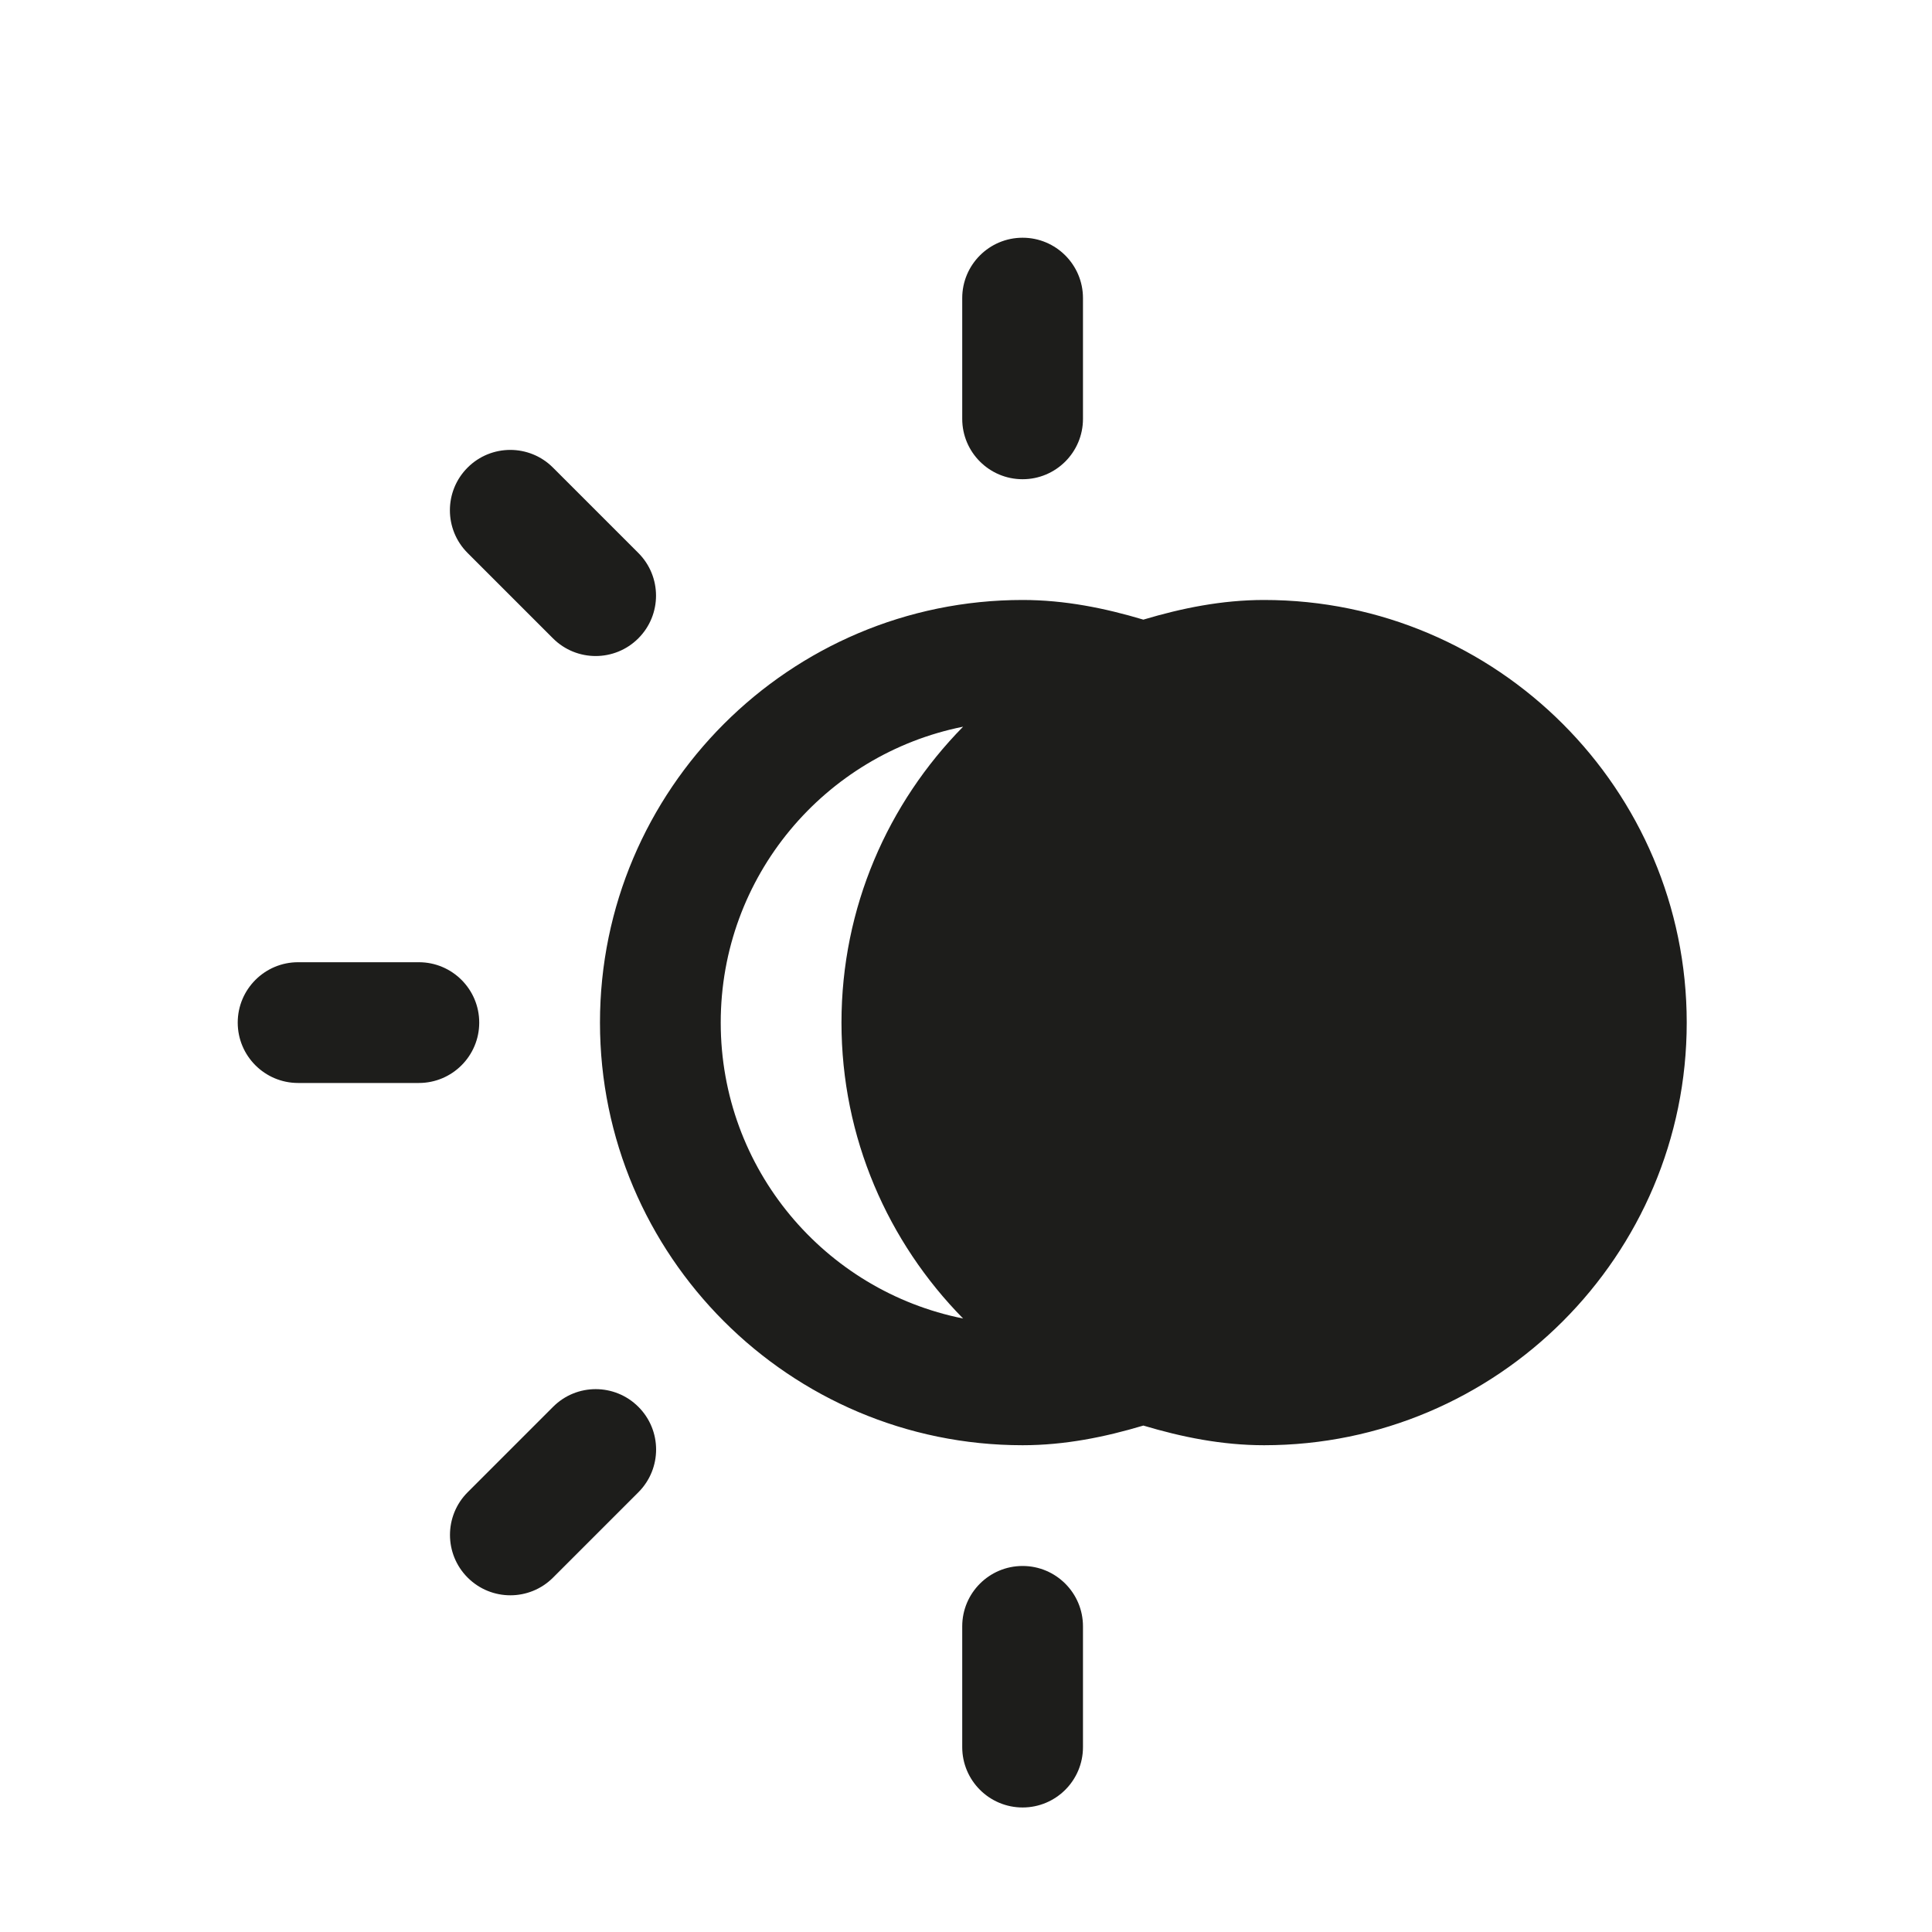
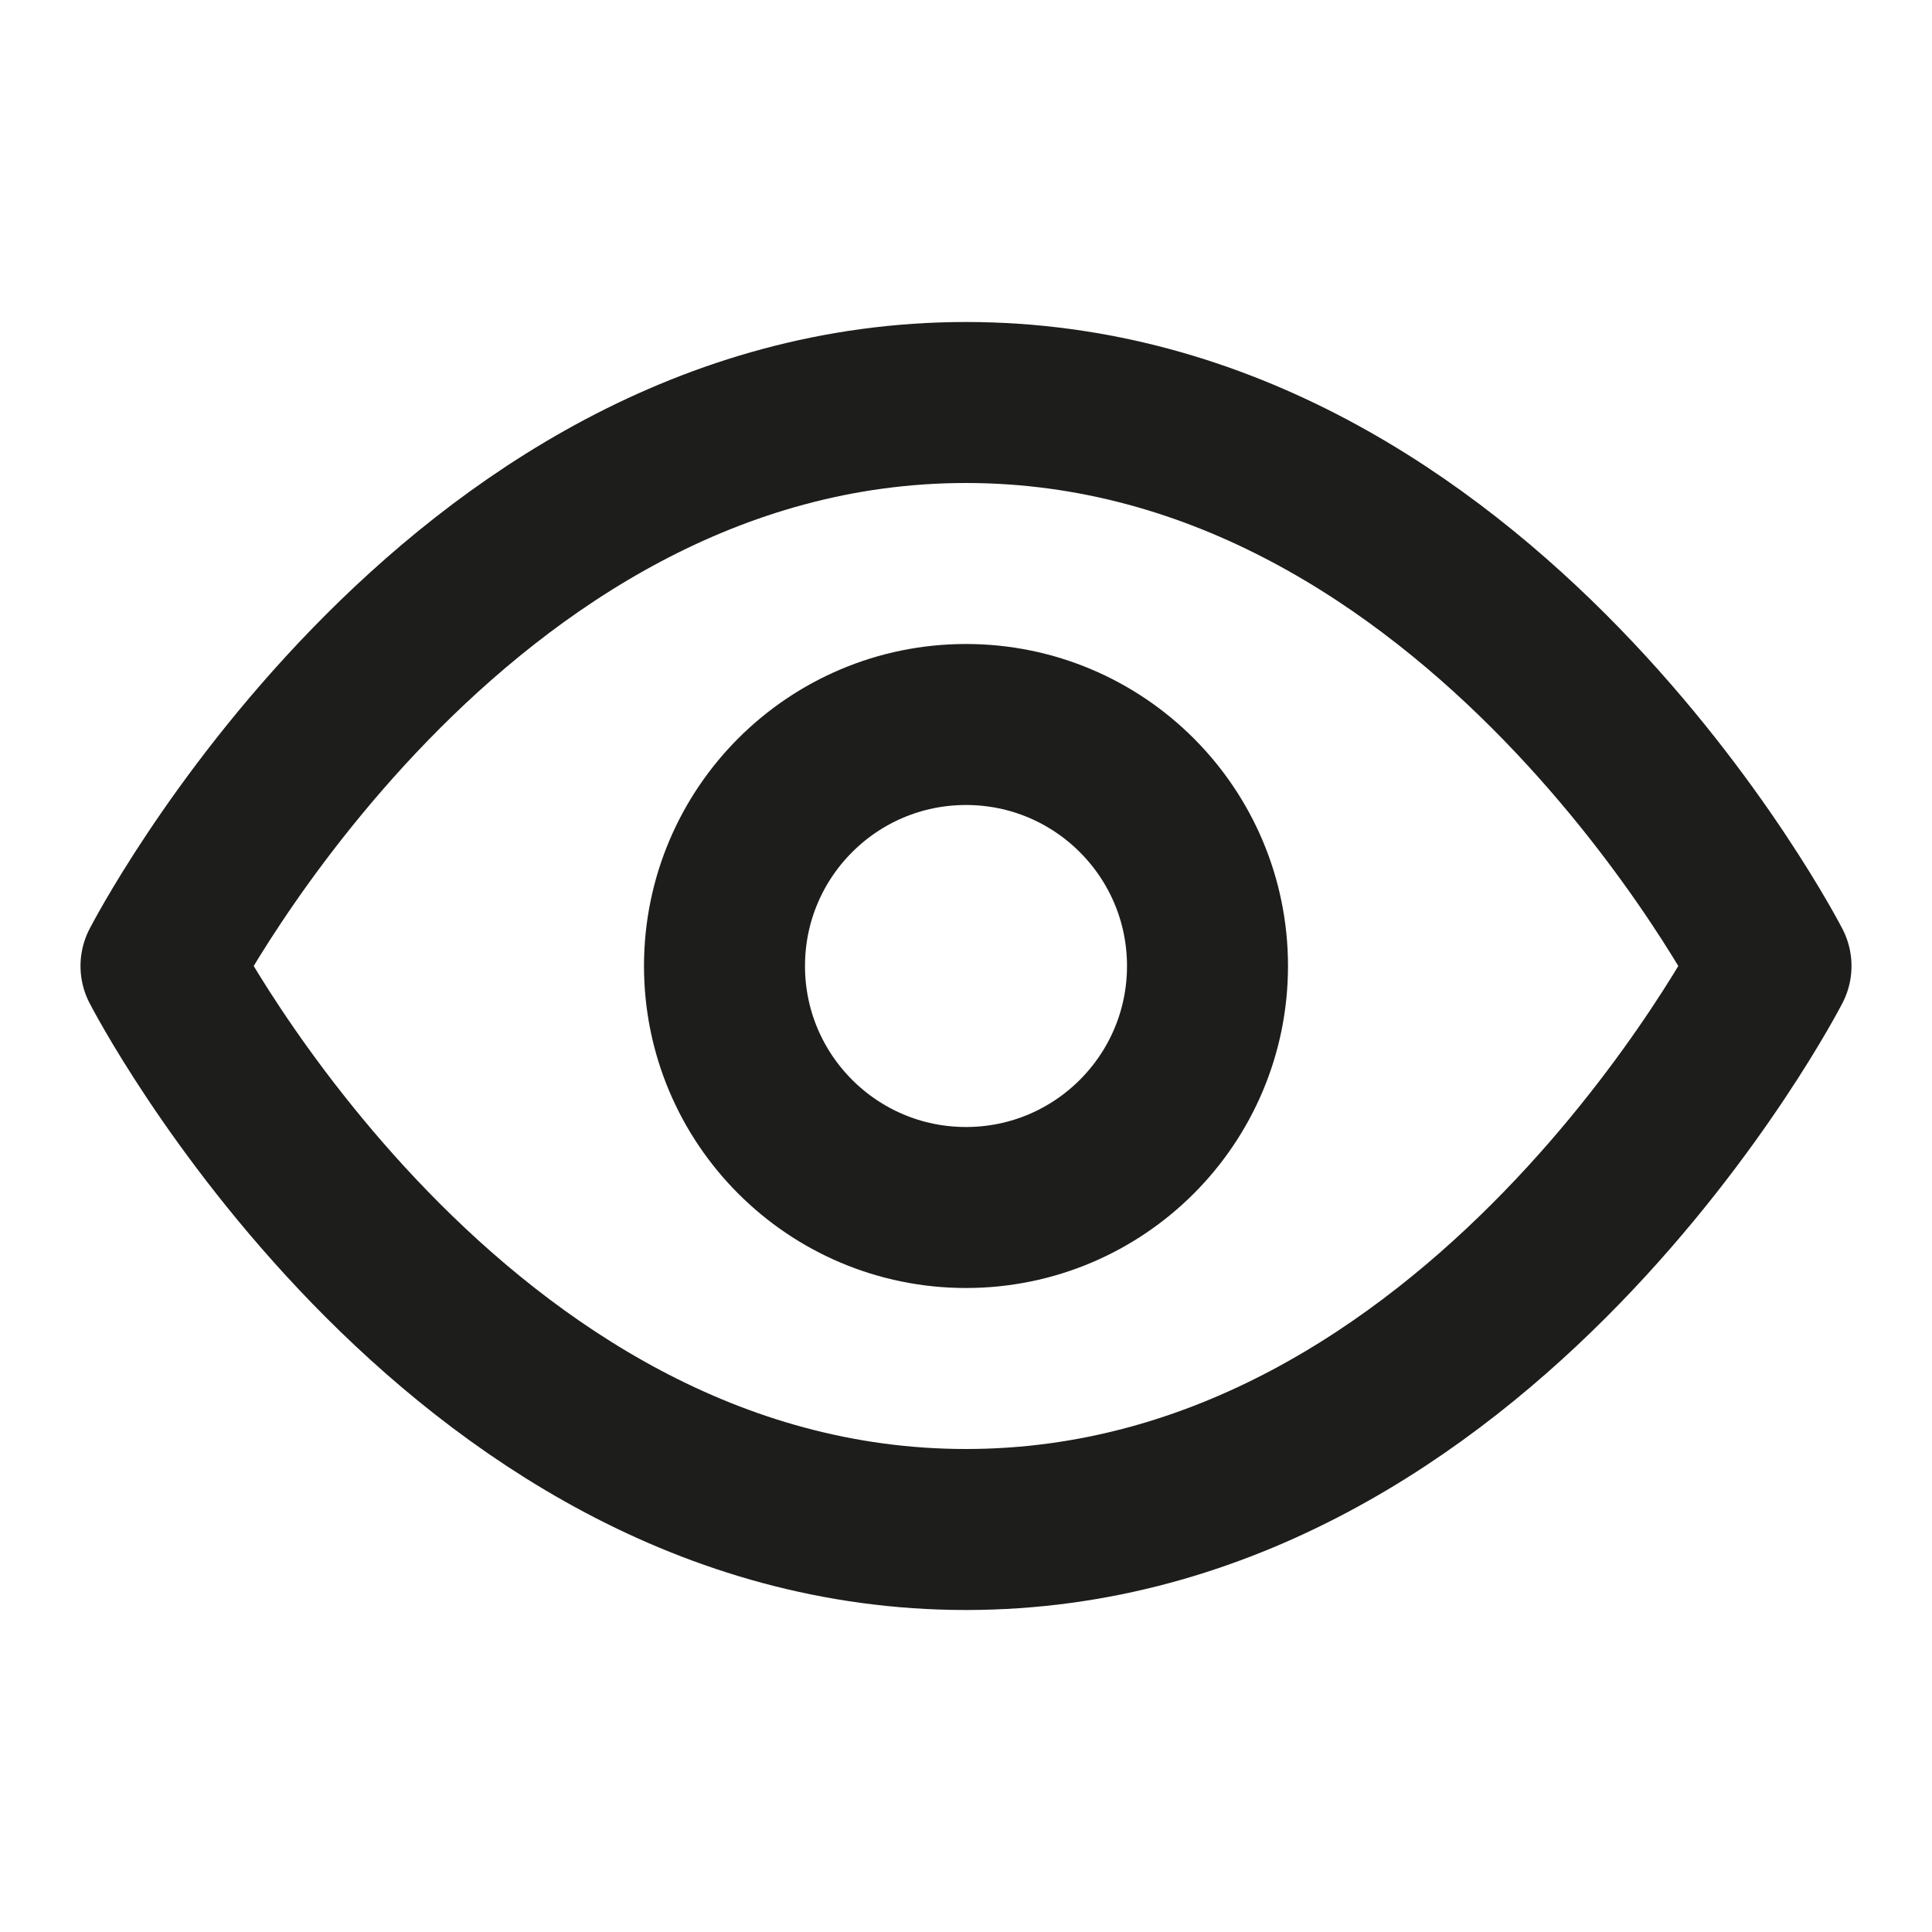
- <svg xmlns="http://www.w3.org/2000/svg" version="1.1" id="Layer_1" x="0px" y="0px" width="512px" height="512px" viewBox="0 0 512 512" enable-background="new 0 0 512 512" xml:space="preserve">
-   <g>
-     <g>
-       <path fill="#1D1D1B" d="M271,127c8.833,0,16-7.167,16-16V79c0-8.833-7.167-16-16-16s-16,7.167-16,16v32    C255,119.833,262.167,127,271,127z M271,415c-8.833,0-16,7.167-16,16v32c0,8.833,7.167,16,16,16s16-7.167,16-16v-32    C287,422.167,279.833,415,271,415z M146.562,372.834l-22.625,22.625c-6.25,6.249-6.25,16.374,0,22.624s16.375,6.25,22.625,0    l22.625-22.624c6.25-6.271,6.25-16.376,0-22.625C162.938,366.583,152.812,366.562,146.562,372.834z M127,271    c0-8.833-7.167-16-16-16H79c-8.833,0-16,7.167-16,16s7.167,16,16,16h32C119.833,287,127,279.833,127,271z M146.541,169.167    c6.251,6.25,16.376,6.25,22.625,0c6.251-6.25,6.251-16.375,0-22.625l-22.625-22.625c-6.25-6.25-16.374-6.25-22.625,0    c-6.25,6.25-6.25,16.375,0,22.625L146.541,169.167z M335,159c-11.188,0-21.812,2.167-32,5.208    c-10.188-3.042-20.812-5.208-32-5.208c-61.75,0-112,50.25-112,112s50.25,112,112,112c11.188,0,21.812-2.166,32-5.209    c10.188,3.043,20.812,5.209,32,5.209c61.75,0,112-50.25,112-112S396.75,159,335,159z M255.229,349.417    C218.583,342.084,191,309.791,191,271c0-38.792,27.583-71.083,64.229-78.417C235.334,212.812,223,240.458,223,271    S235.334,329.188,255.229,349.417z" />
-     </g>
-   </g>
+ <svg xmlns="http://www.w3.org/2000/svg" viewBox="0 0 24 24" fill="none" stroke="#1D1D1B" stroke-width="2" stroke-linecap="round" stroke-linejoin="round">
+   <path d="M2 12s3.6-7 10-7 10 7 10 7-3.6 7-10 7S2 12 2 12Z" />
+   <circle cx="12" cy="12" r="3" />
</svg>
